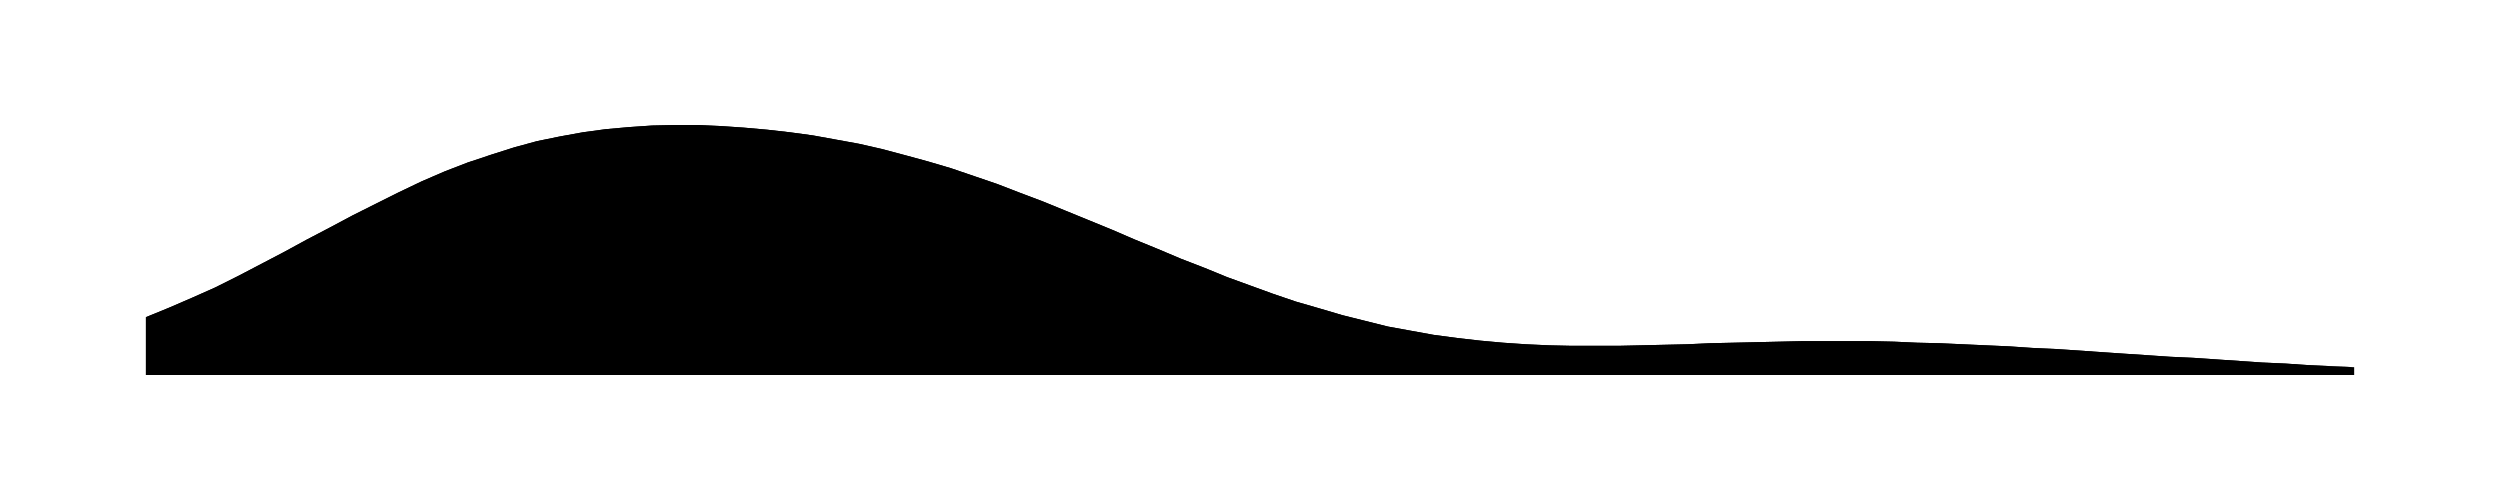
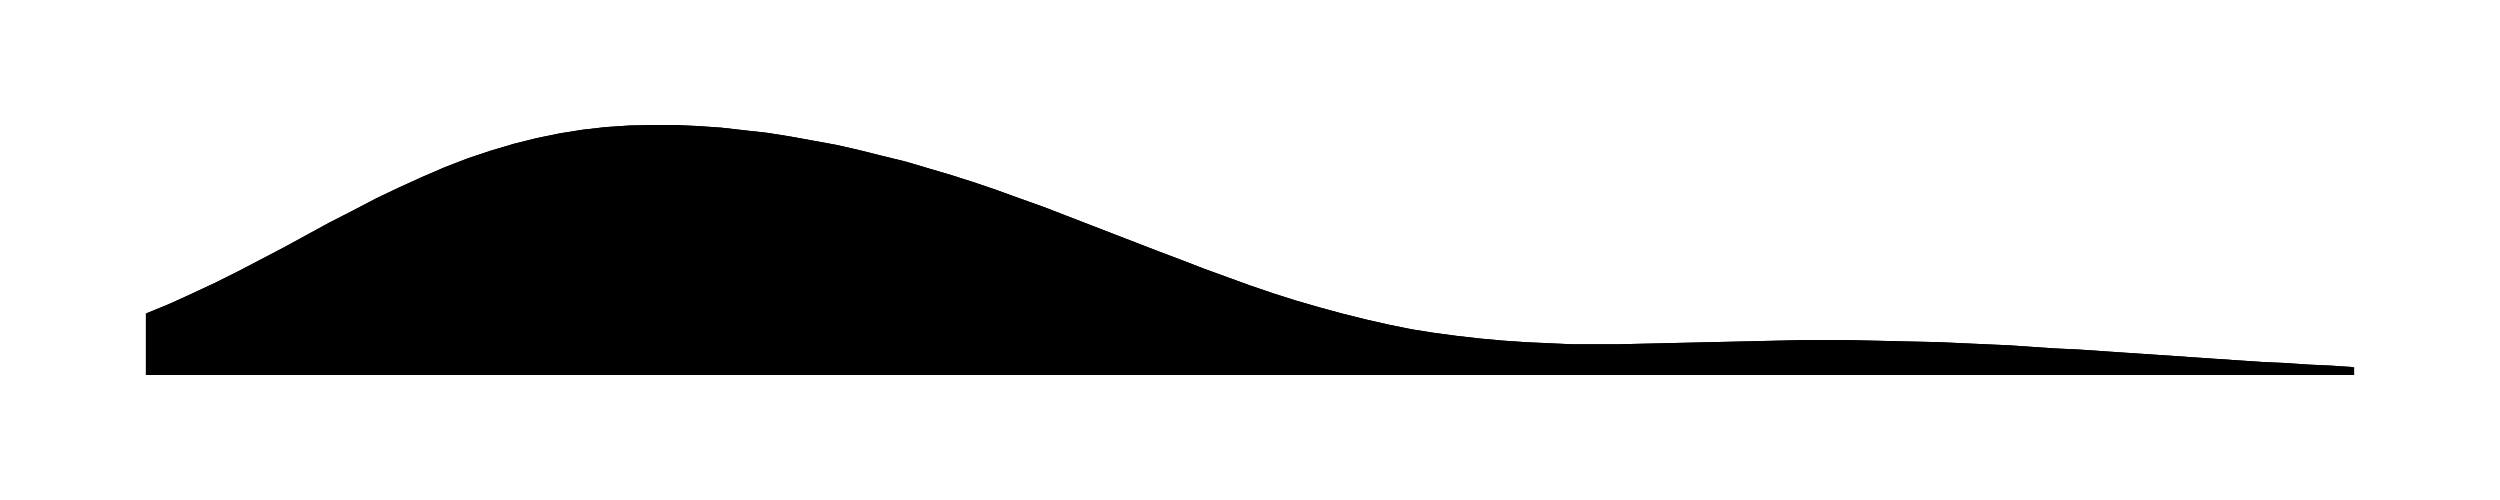
<svg xmlns="http://www.w3.org/2000/svg" viewBox="0 0 480 96">
-   <path id="a" d="M28.0 60.9L32.4 59.1L36.8 57.2L41.3 55.2L45.7 53.0L50.1 50.7L54.5 48.4L58.9 46.0L63.3 43.7L67.8 41.3L72.2 39.1L76.6 36.9L81.0 34.8L85.4 32.9L89.8 31.2L94.3 29.7L98.7 28.3L103.1 27.1L107.5 26.2L111.9 25.4L116.3 24.8L120.8 24.4L125.2 24.1L129.6 24.0L134.0 24.0L138.4 24.2L142.8 24.5L147.3 24.9L151.7 25.4L156.1 26.0L160.5 26.8L164.9 27.6L169.3 28.6L173.8 29.8L178.2 31.0L182.6 32.3L187.0 33.8L191.4 35.3L195.8 37.0L200.3 38.7L204.7 40.5L209.1 42.3L213.5 44.1L217.9 46.0L222.3 47.8L226.8 49.7L231.2 51.4L235.6 53.2L240.0 54.8L244.4 56.4L248.8 57.9L253.3 59.2L257.7 60.5L262.1 61.6L266.5 62.7L270.9 63.5L275.3 64.3L279.8 64.9L284.2 65.4L288.6 65.8L293.0 66.1L297.4 66.3L301.8 66.4L306.3 66.4L310.7 66.4L315.1 66.3L319.5 66.2L323.9 66.1L328.3 65.9L332.8 65.8L337.2 65.7L341.6 65.6L346.0 65.5L350.4 65.5L354.8 65.5L359.3 65.5L363.7 65.6L368.1 65.8L372.5 65.9L376.9 66.1L381.3 66.3L385.8 66.5L390.2 66.8L394.6 67.0L399.0 67.3L403.4 67.6L407.8 67.9L412.3 68.2L416.7 68.5L421.1 68.7L425.5 69.0L429.9 69.3L434.3 69.6L438.8 69.8L443.2 70.1L447.6 70.3L452.0 70.5V72H28.0Z" />
-   <path id="t" d="M28.0 60.9L32.4 59.1L36.8 57.2L41.3 55.2L45.7 53.0L50.1 50.7L54.5 48.4L58.9 46.0L63.3 43.7L67.8 41.3L72.2 39.1L76.6 36.9L81.0 34.8L85.4 32.9L89.8 31.2L94.3 29.7L98.7 28.3L103.1 27.1L107.5 26.2L111.9 25.4L116.3 24.8L120.8 24.4L125.2 24.1L129.6 24.0L134.0 24.0L138.4 24.2L142.8 24.5L147.3 24.9L151.7 25.4L156.1 26.0L160.5 26.8L164.9 27.6L169.3 28.6L173.8 29.8L178.2 31.0L182.6 32.3L187.0 33.8L191.4 35.3L195.8 37.0L200.3 38.7L204.7 40.5L209.1 42.3L213.5 44.1L217.9 46.0L222.3 47.8L226.8 49.7L231.2 51.4L235.6 53.2L240.0 54.8L244.4 56.4L248.8 57.9L253.3 59.2L257.7 60.5L262.1 61.6L266.5 62.7L270.9 63.5L275.3 64.3L279.8 64.9L284.2 65.4L288.6 65.8L293.0 66.1L297.4 66.3L301.8 66.4L306.3 66.4L310.7 66.4L315.1 66.3L319.5 66.2L323.9 66.1L328.3 65.9L332.8 65.8L337.2 65.7L341.6 65.6L346.0 65.5L350.4 65.5L354.8 65.5L359.3 65.5L363.7 65.6L368.1 65.8L372.5 65.9L376.9 66.1L381.3 66.3L385.8 66.5L390.2 66.8L394.6 67.0L399.0 67.3L403.4 67.6L407.8 67.9L412.3 68.2L416.7 68.5L421.1 68.7L425.5 69.0L429.9 69.3L434.3 69.6L438.8 69.8L443.2 70.1L447.6 70.3L452.0 70.5" />
+   <path id="a" d="M28.0 60.2L32.4 58.4L36.8 56.4L41.3 54.3L45.7 52.1L50.1 49.8L54.5 47.5L58.9 45.1L63.3 42.7L67.8 40.4L72.2 38.1L76.6 36.0L81.0 34.0L85.4 32.1L89.8 30.4L94.3 28.9L98.7 27.6L103.1 26.5L107.5 25.6L111.9 24.9L116.3 24.4L120.8 24.1L125.2 24.0L129.6 24.0L134.0 24.2L138.4 24.5L142.8 25.0L147.3 25.5L151.7 26.2L156.1 27.0L160.5 27.8L164.9 28.8L169.3 29.9L173.8 31.0L178.2 32.3L182.6 33.6L187.0 35.0L191.4 36.5L195.8 38.1L200.3 39.7L204.7 41.4L209.1 43.1L213.5 44.8L217.9 46.5L222.3 48.2L226.8 49.9L231.2 51.6L235.6 53.2L240.0 54.8L244.4 56.3L248.8 57.7L253.3 59.0L257.7 60.2L262.1 61.3L266.5 62.3L270.9 63.2L275.3 63.9L279.8 64.5L284.2 65.0L288.6 65.4L293.0 65.7L297.4 65.9L301.8 66.1L306.3 66.1L310.7 66.1L315.1 66.0L319.5 65.9L323.9 65.8L328.3 65.7L332.8 65.6L337.2 65.5L341.6 65.4L346.0 65.3L350.4 65.3L354.8 65.3L359.3 65.4L363.7 65.5L368.1 65.6L372.5 65.7L376.9 65.9L381.3 66.1L385.8 66.3L390.2 66.6L394.6 66.9L399.0 67.1L403.4 67.4L407.8 67.7L412.3 68.0L416.7 68.3L421.1 68.6L425.5 68.9L429.9 69.2L434.3 69.5L438.8 69.7L443.2 70.0L447.6 70.2L452.0 70.5V72H28.0Z" />
+   <path id="t" d="M28.0 60.2L32.4 58.4L36.8 56.4L41.3 54.3L45.7 52.1L50.1 49.8L54.5 47.5L58.9 45.1L63.3 42.7L67.8 40.4L72.2 38.1L76.6 36.0L81.0 34.0L85.4 32.1L89.8 30.4L94.3 28.9L98.7 27.6L103.1 26.5L107.5 25.6L111.9 24.9L116.3 24.4L120.8 24.1L125.2 24.0L129.6 24.0L134.0 24.2L138.4 24.5L142.8 25.0L147.3 25.5L151.7 26.2L156.1 27.0L160.5 27.8L164.9 28.8L169.3 29.9L173.8 31.0L178.2 32.3L182.6 33.6L187.0 35.0L191.4 36.5L195.8 38.1L200.3 39.7L204.7 41.4L209.1 43.1L213.5 44.8L217.9 46.5L222.3 48.2L226.8 49.9L231.2 51.6L235.6 53.2L240.0 54.8L244.4 56.3L248.8 57.7L253.3 59.0L257.7 60.2L262.1 61.3L266.5 62.3L270.9 63.2L275.3 63.9L279.8 64.5L284.2 65.0L288.6 65.4L293.0 65.7L297.4 65.9L301.8 66.1L306.3 66.1L310.7 66.1L315.1 66.0L319.5 65.9L323.9 65.8L328.3 65.7L332.8 65.6L337.2 65.5L341.6 65.4L346.0 65.3L350.4 65.3L354.8 65.3L359.3 65.4L363.7 65.5L368.1 65.6L372.5 65.7L376.9 65.9L381.3 66.1L385.8 66.3L390.2 66.6L394.6 66.9L399.0 67.1L403.4 67.4L407.8 67.7L412.3 68.0L416.7 68.3L421.1 68.6L425.5 68.9L429.9 69.2L434.3 69.5L438.8 69.7L443.2 70.0L447.6 70.2L452.0 70.5" />
</svg>
